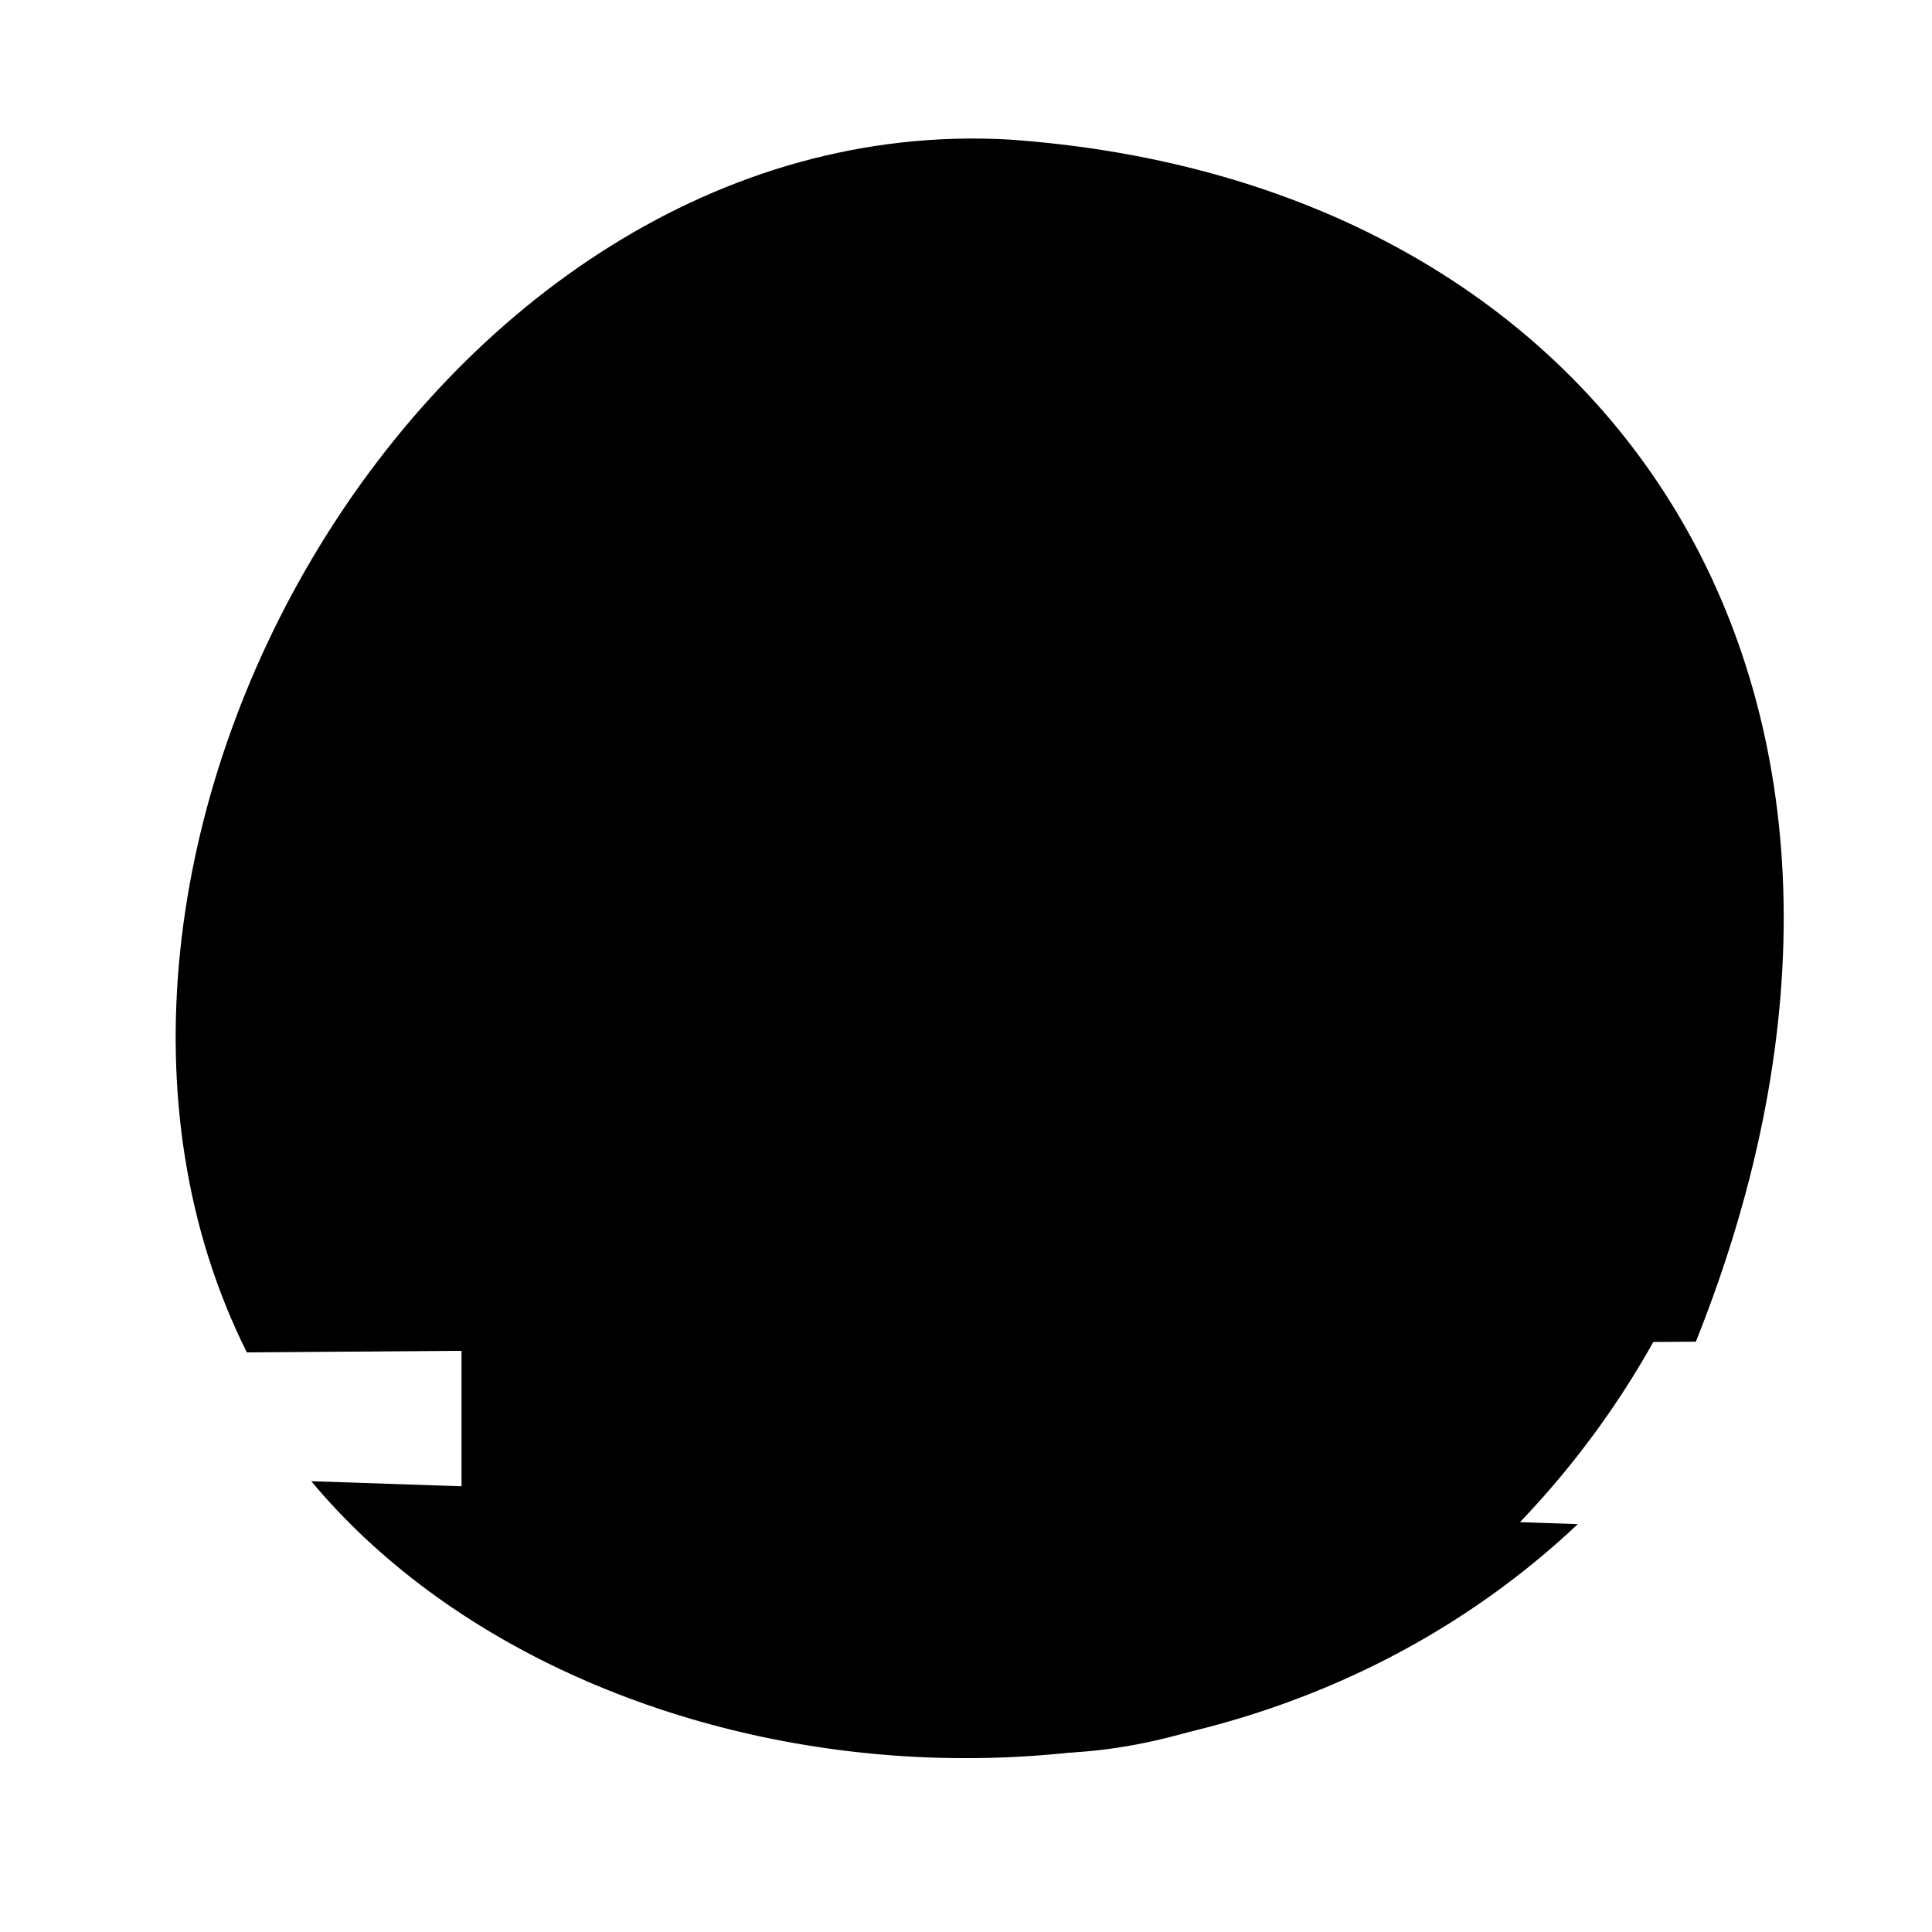
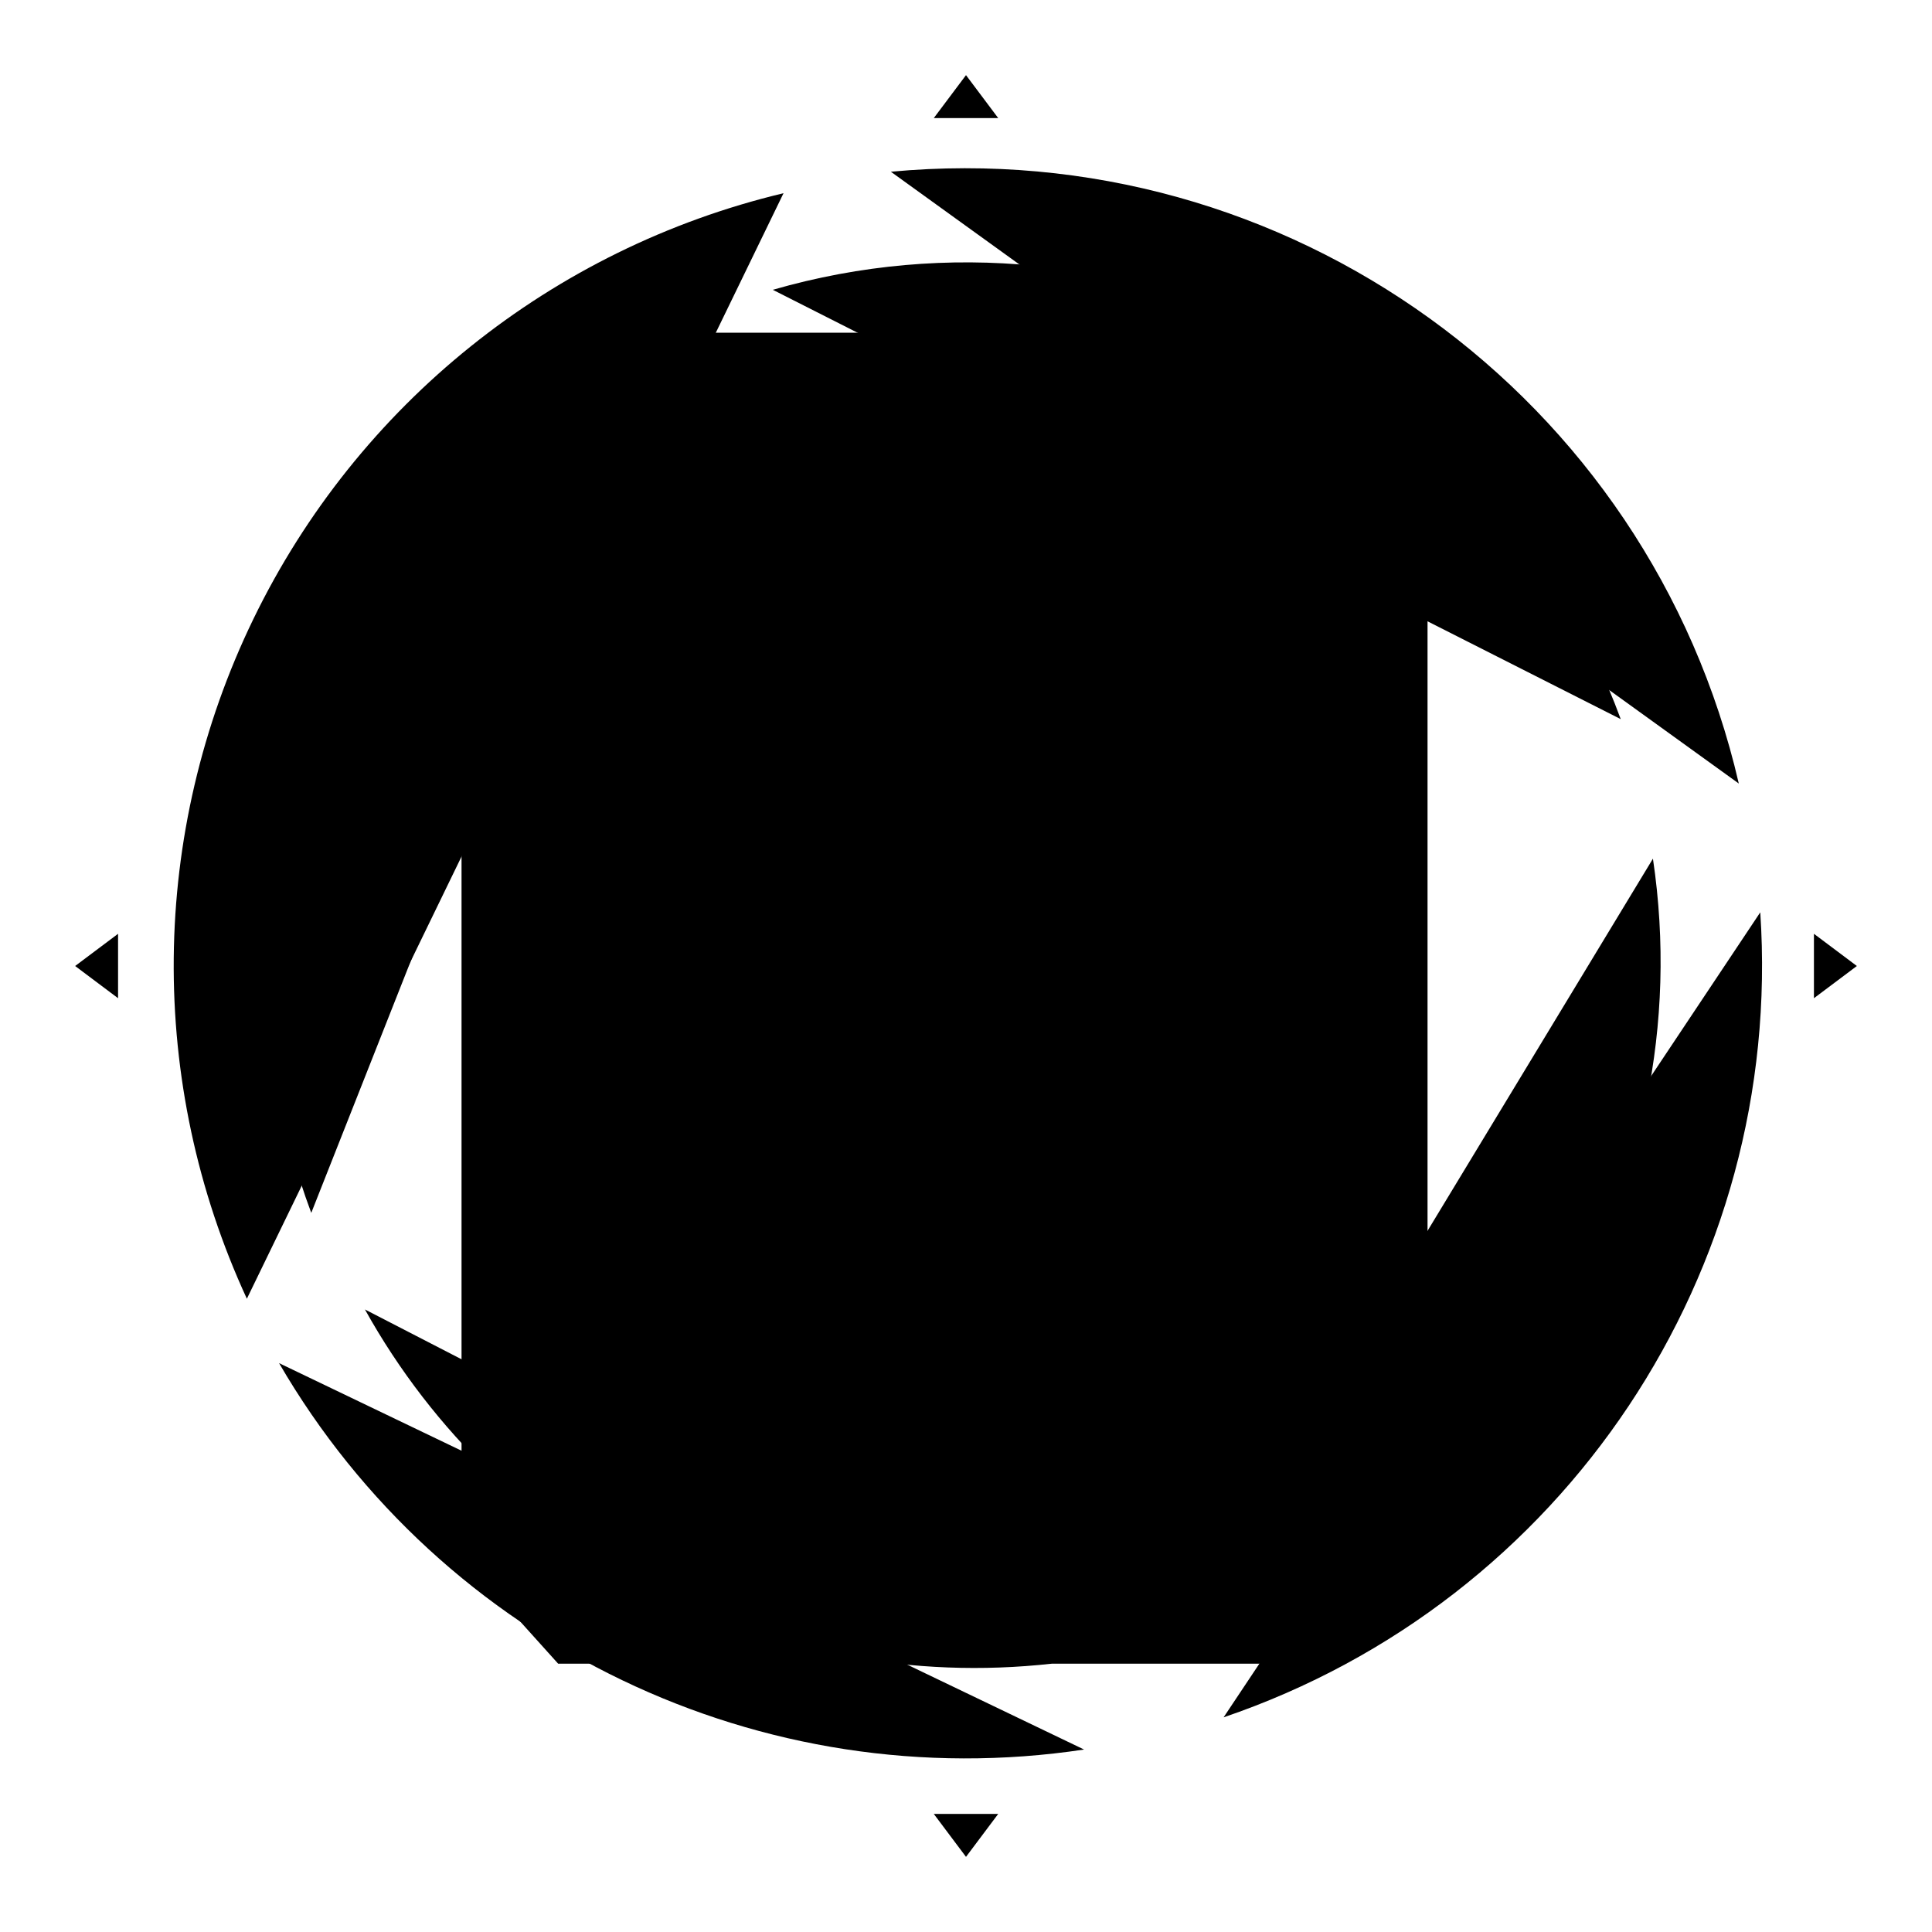
<svg xmlns="http://www.w3.org/2000/svg" class="aw-role-effect-glyph" viewBox="-90 -90 180 180" aria-hidden="true">
  <g class="aw-role-effect-halo">
-     <path d="M-67 36C-90-10-50-80 4-77C61-73 92-25 68 35M57 52C22 85-36 78-61 48" />
-     <path d="M-71 24C-80-17-45-65-4-67M70-15C85 28 40 78 2 73" />
+     <path d="M-67 31A74 74 0 0 1-17-72M-7-74A74 74 0 0 1 72-17M74-5A74 74 0 0 1 24 70M11 73A74 74 0 0 1-64 37" />
+     <path d="M-61 23A65 65 0 0 1-29-58M-18-63A65 65 0 0 1 61-23M64-10A65 65 0 0 1 21 61M8 65A65 65 0 0 1-56 32" />
+     <g class="aw-role-effect-engraving">
+       <path d="M0-82V-76M41-71L38-66M71-41L66-38M82 0H76M71 41L66 38M41 71L38 66M0 82V76M-41 71L-38 66M-71 41L-66 38M-82 0H-76M-71-41L-66-38M-41-71L-38-66" />
+       <path d="M-3-79L0-83L3-79M79-3L83 0L79 3M3 79L0 83L-3 79M-79 3L-83 0L-79-3" />
+     </g>
  </g>
  <g class="aw-role-effect-imprint">
    <g class="aw-role-effect-cards">
      <path class="aw-role-effect-paper" d="M-38-59L33-59L43-49L43 53L32 65L-38 65L-47 55L-47-49Z" />
      <path d="M-25-42L21-42M-25 46L21 46M-4-26L15 0L-4 29L-24 0Z" />
    </g>
  </g>
  <g class="aw-role-effect-dust">
-     <path class="aw-role-effect-particle" d="M-2-4L2-3L4 1L0 4L-3 1Z" />
-     <path class="aw-role-effect-particle" d="M-2-4L2-3L4 1L0 4L-3 1Z" />
-     <path class="aw-role-effect-particle" d="M-2-4L2-3L4 1L0 4L-3 1Z" />
-     <path class="aw-role-effect-particle" d="M-2-4L2-3L4 1L0 4L-3 1Z" />
-     <path class="aw-role-effect-particle" d="M-2-4L2-3L4 1L0 4L-3 1Z" />
-     <path class="aw-role-effect-particle" d="M-2-4L2-3L4 1L0 4L-3 1Z" />
-     <path class="aw-role-effect-particle" d="M-2-4L2-3L4 1L0 4L-3 1Z" />
-     <path class="aw-role-effect-particle" d="M-2-4L2-3L4 1L0 4L-3 1Z" />
-     <path class="aw-role-effect-particle" d="M-2-4L2-3L4 1L0 4L-3 1Z" />
-     <path class="aw-role-effect-particle" d="M-2-4L2-3L4 1L0 4L-3 1Z" />
+     <path class="aw-role-effect-particle" d="M-1-2L2-1L1 3L-2 1Z" />
+     <path class="aw-role-effect-particle" d="M-2-1L2-2L3 0L0 1Z" />
+     <path class="aw-role-effect-particle" d="M0-3L1 0L0 3L-1 0Z" />
+     <path class="aw-role-effect-particle" d="M-1-2L2-1L1 3L-2 1Z" />
+     <path class="aw-role-effect-particle" d="M-2-1L2-2L3 0L0 1Z" />
+     <path class="aw-role-effect-particle" d="M0-3L1 0L0 3L-1 0Z" />
+     <path class="aw-role-effect-particle" d="M-1-2L2-1L1 3L-2 1Z" />
+     <path class="aw-role-effect-particle" d="M-2-1L2-2L3 0L0 1Z" />
+     <path class="aw-role-effect-particle" d="M0-3L1 0L0 3L-1 0Z" />
+     <path class="aw-role-effect-particle" d="M-1-2L2-1L1 3L-2 1Z" />
  </g>
</svg>
